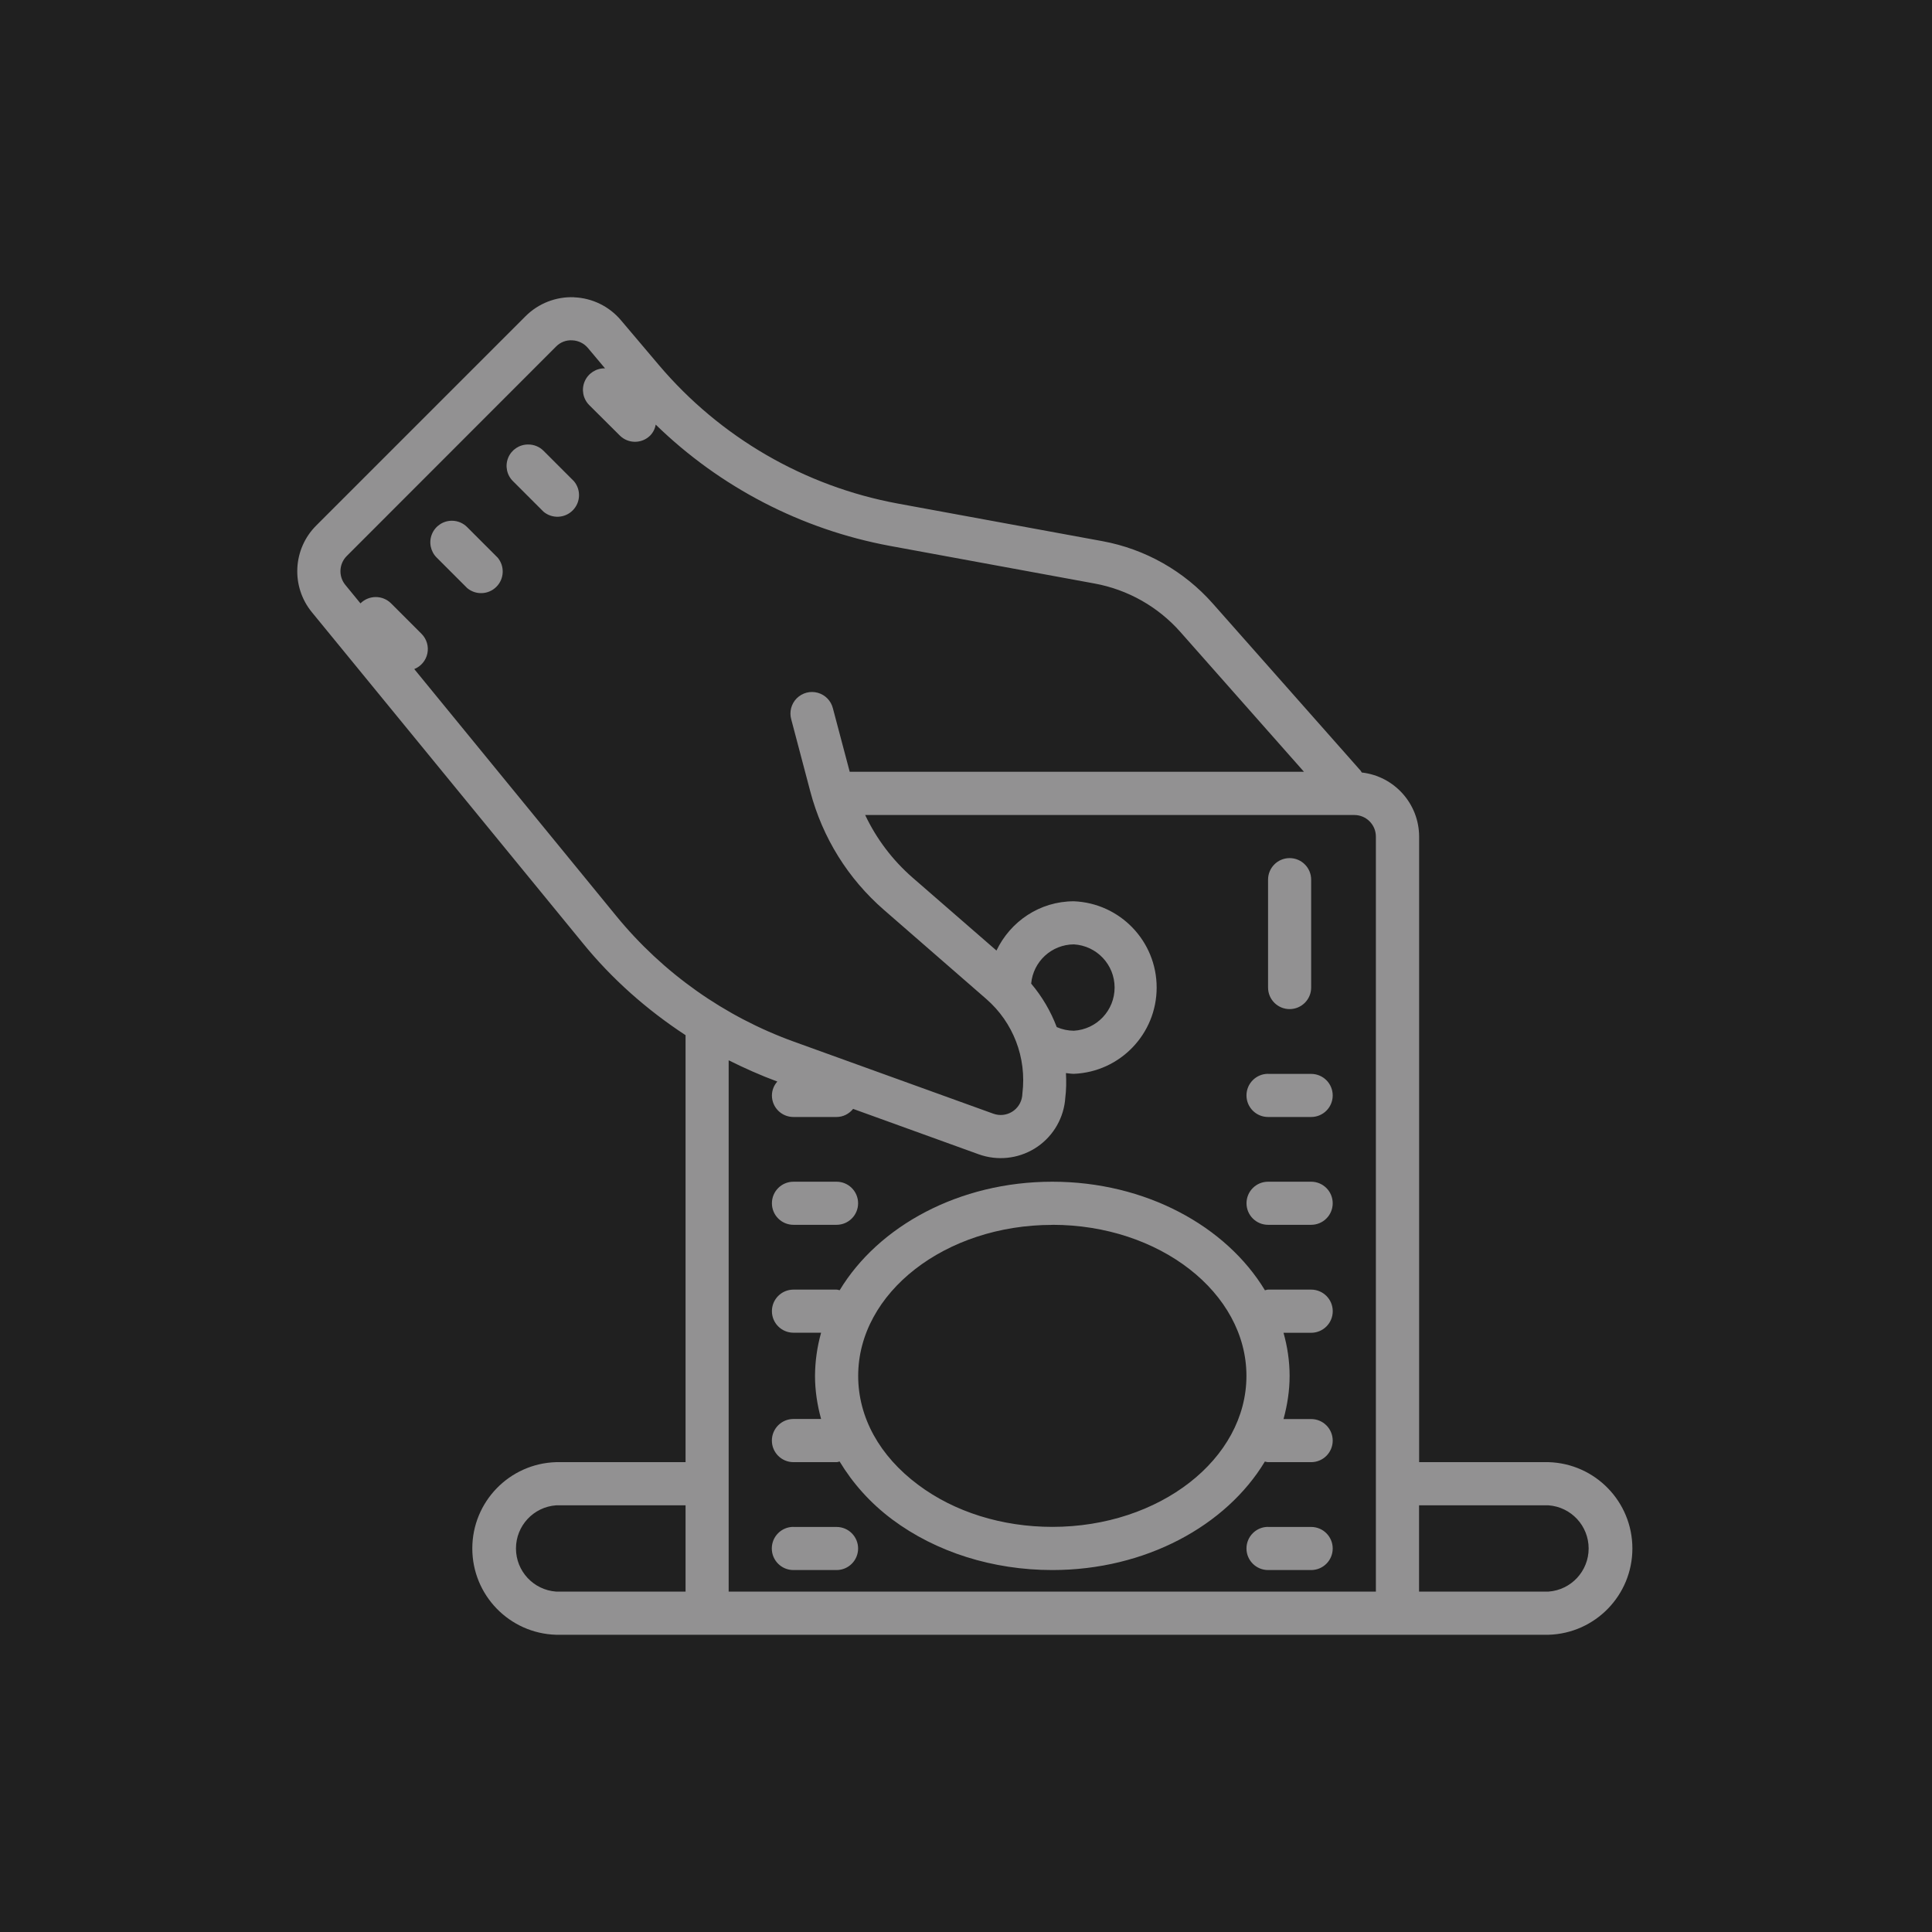
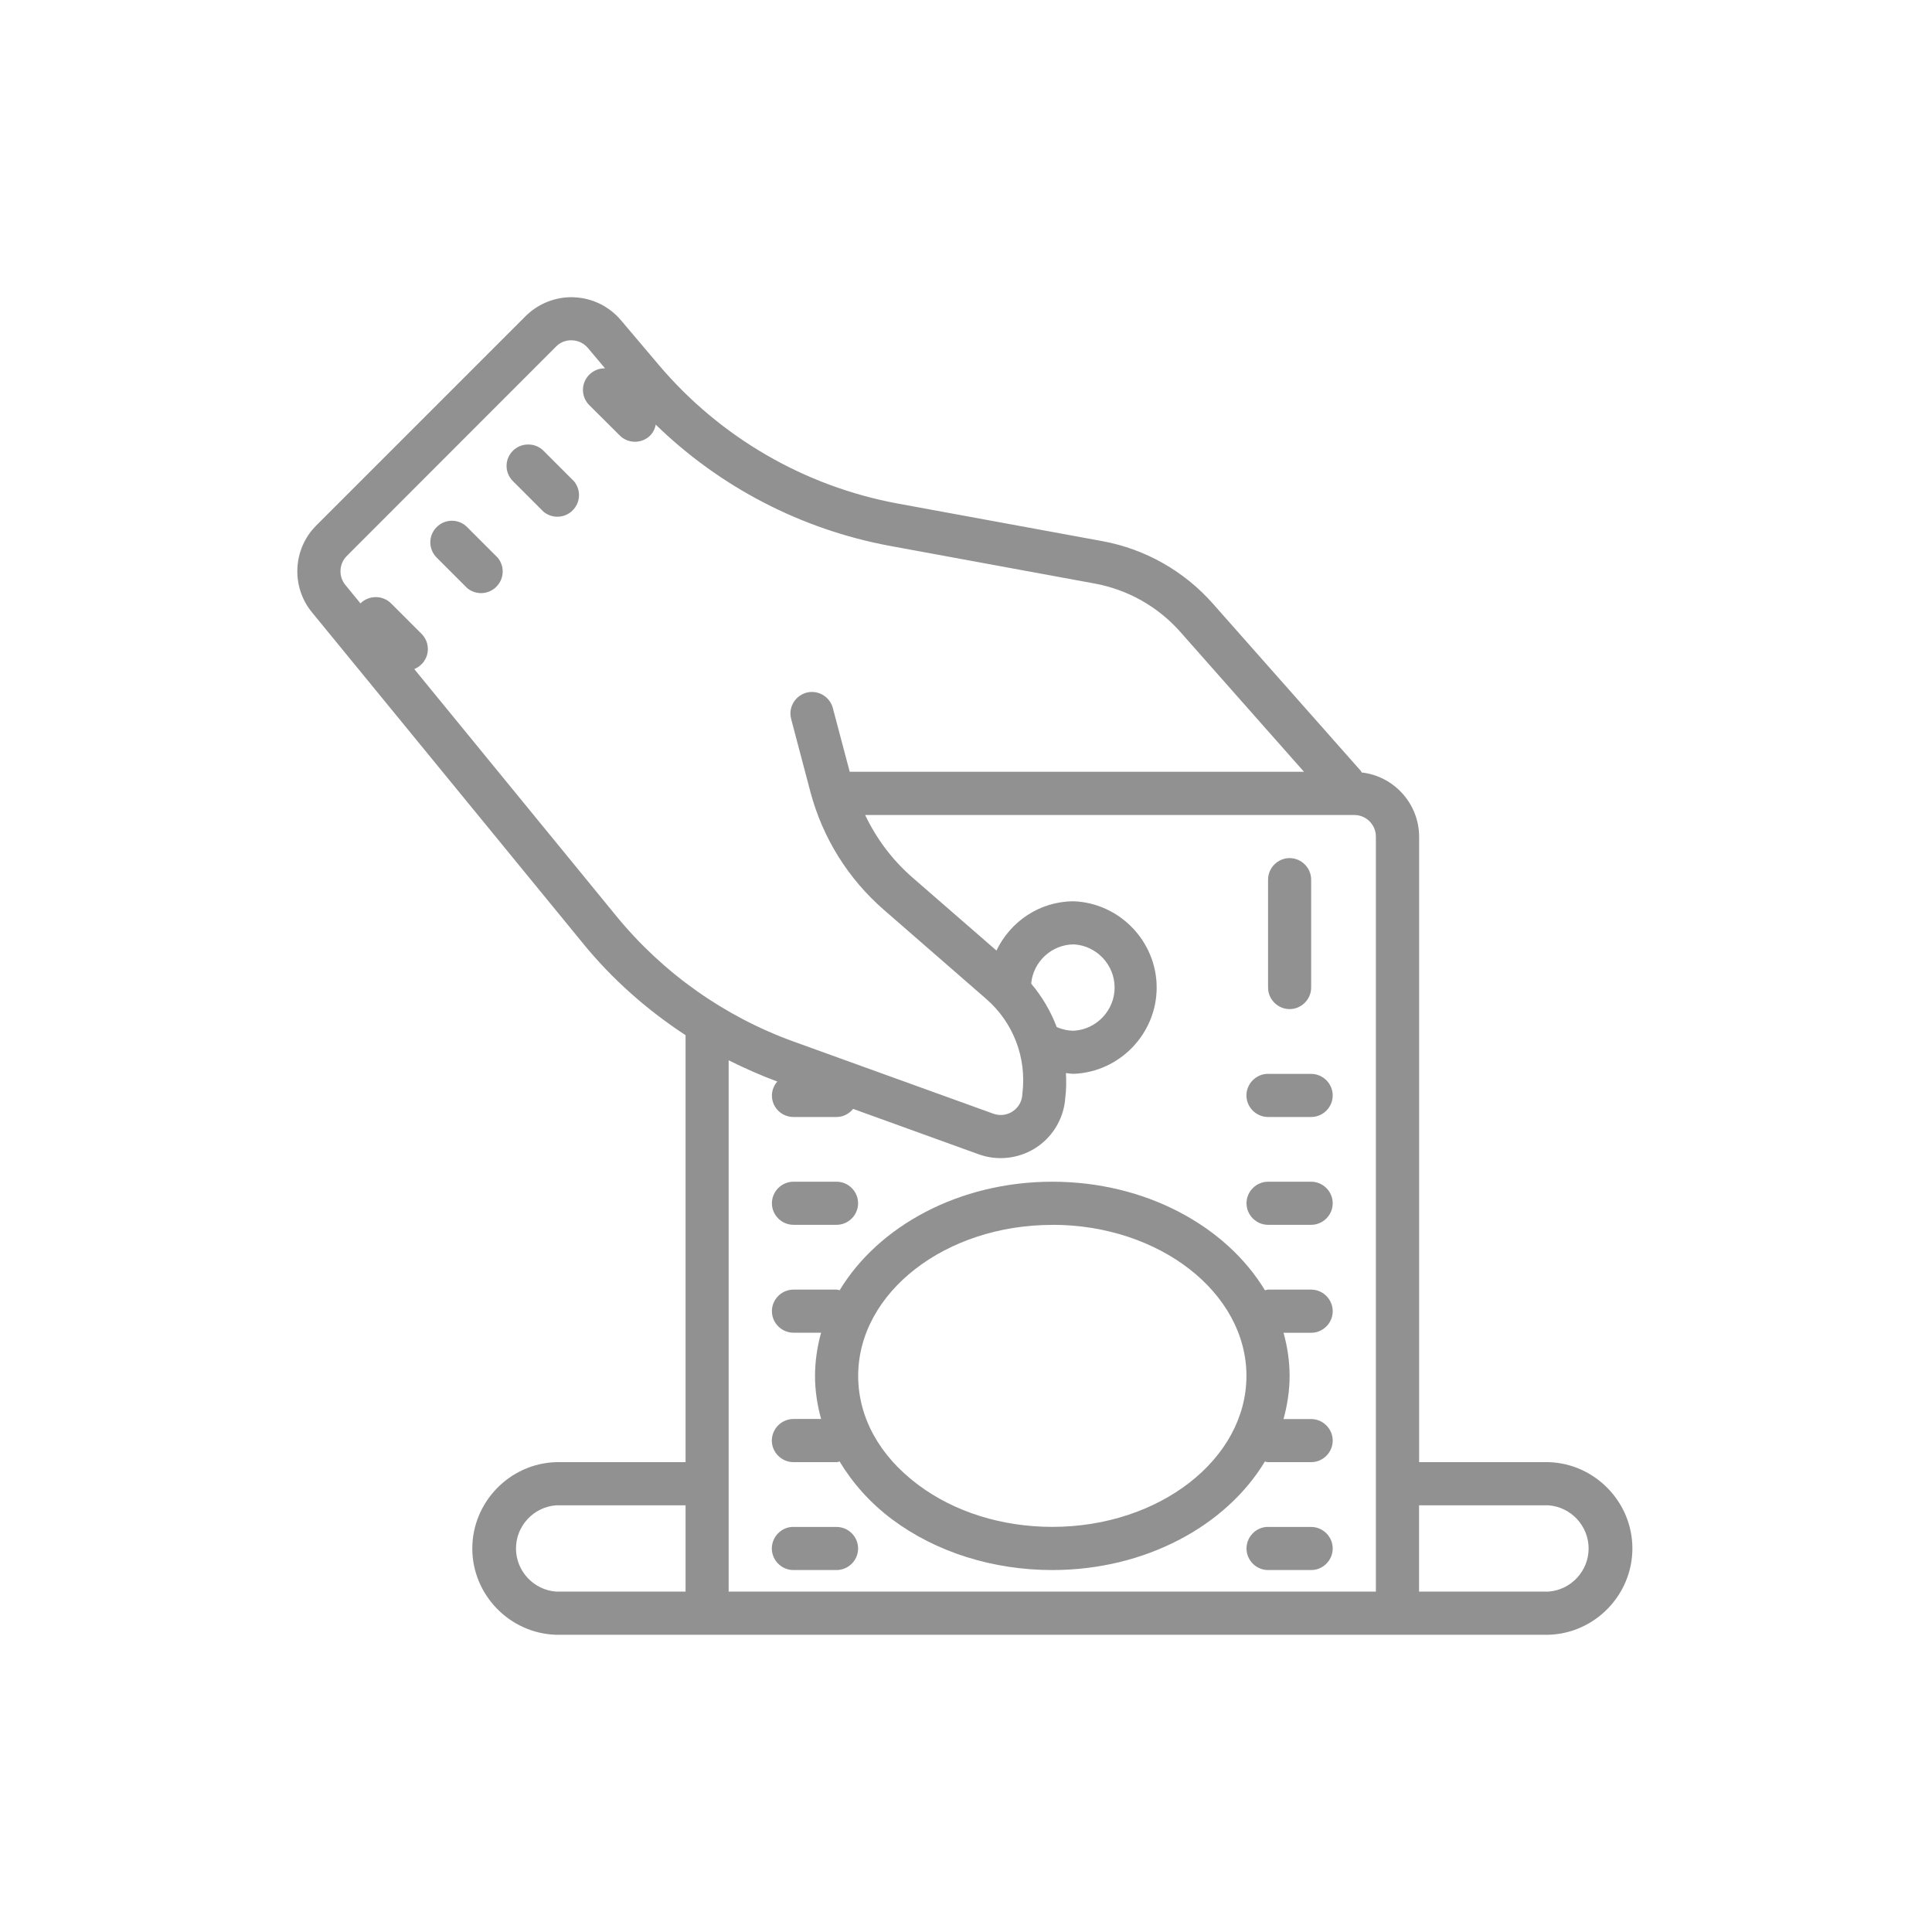
- <svg xmlns="http://www.w3.org/2000/svg" width="26" height="26" viewBox="0 0 26 26">
-   <g fill="none" fill-rule="evenodd">
-     <path fill="#000" d="M-215-2033h360V41h-360z" />
-     <path fill="#202020" d="M-215-26h360v70h-360z" />
-     <g fill="#929192">
-       <path fill-rule="nonzero" d="M7.725 4a.876.876 0 0 0-.652.255L4.256 7.072a.87.87 0 0 0-.058 1.168l3.644 4.451c.395.486.865.9 1.384 1.24v5.746H7.484a1.162 1.162 0 0 0 0 2.323H20.84a1.162 1.162 0 0 0 0-2.323h-1.742v-8.42a.87.87 0 0 0-.772-.861c-.006-.007-.008-.016-.014-.023l-1.99-2.25a2.615 2.615 0 0 0-1.484-.84l-2.759-.507a5.532 5.532 0 0 1-3.211-1.862l-.513-.606a.87.87 0 0 0-.63-.307zm-.024.58a.29.29 0 0 1 .21.102l.231.275a.29.29 0 0 0-.213.494l.412.41a.29.29 0 0 0 .409 0 .273.273 0 0 0 .074-.147 6.117 6.117 0 0 0 3.15 1.632l2.758.507a2.03 2.03 0 0 1 1.154.653l1.662 1.88h-6.113l-.226-.853a.29.29 0 1 0-.561.147l.257.973c.164.62.507 1.172.992 1.593l1.375 1.197c.365.317.546.792.487 1.272l-.003.036a.291.291 0 0 1-.387.237l-2.683-.969a5.51 5.51 0 0 1-2.395-1.695l-2.716-3.32a.29.29 0 0 0 .098-.474l-.411-.411a.292.292 0 0 0-.41 0H4.85l-.203-.248a.29.29 0 0 1 .02-.389l2.816-2.818a.279.279 0 0 1 .218-.084zm-.593 1.402a.288.288 0 0 0-.204.494l.41.41a.291.291 0 0 0 .41-.41l-.41-.41a.287.287 0 0 0-.206-.084zM6.083 7.008a.29.29 0 0 0-.206.496l.41.41a.291.291 0 0 0 .41-.41l-.41-.41a.288.288 0 0 0-.204-.086zm5.56 3.96h6.583c.16 0 .29.13.29.29v10.161h-8.71v-7.15c.213.106.43.203.655.286a.282.282 0 0 0-.073.187c0 .16.129.29.29.29h.58c.091 0 .17-.044.223-.109l1.69.611a.874.874 0 0 0 .752-.077.871.871 0 0 0 .409-.638l.003-.035c.015-.115.016-.23.01-.343.037.004.07.01.107.01a1.162 1.162 0 0 0 0-2.322c-.462 0-.855.273-1.042.663l-1.132-.984a2.583 2.583 0 0 1-.635-.84zm5.712.58a.29.29 0 0 0-.29.29v1.452a.29.29 0 1 0 .58 0v-1.452a.29.29 0 0 0-.29-.29zm-2.903 1.161a.582.582 0 0 1 0 1.162.583.583 0 0 1-.231-.049 2.007 2.007 0 0 0-.344-.585.58.58 0 0 1 .575-.528zm2.613 1.742a.29.29 0 1 0 0 .581h.58a.29.29 0 1 0 0-.58h-.58zm-6.387 1.452a.29.29 0 1 0 0 .58h.58a.29.29 0 1 0 0-.58h-.58zm3.484 0c-1.255 0-2.34.597-2.862 1.46-.014-.001-.027-.008-.042-.008h-.58a.29.29 0 1 0 0 .58h.372a2.202 2.202 0 0 0-.082.581c0 .197.03.391.082.58h-.372a.29.29 0 1 0 0 .581h.58c.015 0 .028-.006.041-.009.175.29.41.557.708.78.59.44 1.354.681 2.155.681 1.254 0 2.34-.597 2.86-1.46.015.002.028.008.043.008h.58a.29.29 0 1 0 0-.58h-.372c.051-.187.082-.381.082-.581 0-.2-.03-.394-.082-.58h.372a.29.29 0 1 0 0-.581h-.58c-.015 0-.028.007-.042.009-.522-.864-1.607-1.461-2.861-1.461zm2.903 0a.29.29 0 1 0 0 .58h.58a.29.29 0 1 0 0-.58h-.58zm-2.903.58c1.44 0 2.612.913 2.612 2.033 0 1.12-1.171 2.032-2.612 2.032-.676 0-1.318-.2-1.807-.567-.52-.388-.806-.908-.806-1.465 0-1.12 1.171-2.032 2.613-2.032zm-6.678 3.775h1.742v1.161H7.484a.582.582 0 0 1 0-1.161zm11.613 0h1.742a.582.582 0 0 1 0 1.161h-1.742v-1.161zm-8.42.29a.29.29 0 1 0 0 .581h.581a.29.29 0 1 0 0-.58h-.58zm6.388 0a.29.29 0 1 0 0 .581h.58a.29.29 0 1 0 0-.58h-.58z" />
-       <text font-family="RobotoCondensed-Regular, Roboto Condensed" font-size="11.25" font-style="condensed" letter-spacing=".225" transform="translate(-3)">
-         <tspan x=".079" y="34">Donate</tspan>
-       </text>
-     </g>
+ <svg xmlns="http://www.w3.org/2000/svg" width="100%" height="100%" viewBox="0 0 26 26" version="1.1" xml:space="preserve" style="fill-rule:evenodd;clip-rule:evenodd;stroke-linejoin:round;stroke-miterlimit:2;">
+   <g>
+     <path d="M7.725,4c-0.243,-0.009 -0.48,0.083 -0.652,0.255l-2.817,2.817c-0.316,0.315 -0.341,0.824 -0.058,1.168l3.644,4.451c0.395,0.486 0.865,0.9 1.384,1.24l0,5.746l-1.742,0c-0.624,0.018 -1.128,0.537 -1.128,1.162c0,0.624 0.504,1.143 1.128,1.161l13.356,0c0.624,-0.018 1.128,-0.537 1.128,-1.162c0,-0.624 -0.504,-1.143 -1.128,-1.161l-1.742,0l0,-8.42c-0.002,-0.439 -0.336,-0.812 -0.772,-0.861c-0.006,-0.007 -0.008,-0.016 -0.014,-0.023l-1.99,-2.25c-0.387,-0.438 -0.909,-0.734 -1.484,-0.84l-2.759,-0.507c-1.253,-0.232 -2.387,-0.89 -3.211,-1.862l-0.513,-0.606c-0.158,-0.186 -0.386,-0.298 -0.63,-0.307l0,-0.001Zm-0.024,0.58c0.081,0.003 0.157,0.04 0.21,0.102l0.231,0.275l-0.007,0c-0.159,0 -0.29,0.131 -0.29,0.29c0,0.076 0.03,0.15 0.084,0.204l0.412,0.41c0.112,0.112 0.297,0.112 0.409,0c0.039,-0.04 0.065,-0.092 0.074,-0.147c0.866,0.843 1.962,1.411 3.15,1.632l2.758,0.507c0.447,0.082 0.853,0.312 1.154,0.653l1.662,1.88l-6.113,0l-0.226,-0.853c-0.032,-0.129 -0.149,-0.221 -0.282,-0.221c-0.159,0 -0.29,0.131 -0.29,0.29c0,0.027 0.004,0.053 0.011,0.078l0.257,0.973c0.164,0.62 0.507,1.172 0.992,1.593l1.375,1.197c0.365,0.317 0.546,0.792 0.487,1.272l-0.003,0.036c-0.018,0.145 -0.143,0.254 -0.289,0.254c-0.033,0 -0.066,-0.006 -0.098,-0.017l-2.683,-0.969c-0.937,-0.338 -1.765,-0.924 -2.395,-1.695l-2.716,-3.32c0.11,-0.044 0.183,-0.151 0.183,-0.269c0,-0.077 -0.031,-0.151 -0.085,-0.205l-0.411,-0.411c-0.113,-0.111 -0.297,-0.111 -0.41,0l-0.002,0l-0.203,-0.248c-0.094,-0.115 -0.085,-0.284 0.02,-0.389l2.816,-2.818c0.057,-0.059 0.137,-0.089 0.218,-0.084Zm-0.593,1.402l-0.003,0c-0.158,0 -0.288,0.13 -0.288,0.288c0,0.078 0.032,0.152 0.087,0.206l0.41,0.41c0.052,0.044 0.119,0.068 0.187,0.068c0.16,0 0.291,-0.131 0.291,-0.291c0,-0.068 -0.024,-0.135 -0.068,-0.187l-0.41,-0.41c-0.055,-0.055 -0.129,-0.085 -0.206,-0.084Zm-1.025,1.026l-0.002,0c-0.159,0 -0.29,0.131 -0.29,0.29c0,0.077 0.031,0.152 0.086,0.206l0.41,0.41c0.052,0.044 0.119,0.068 0.187,0.068c0.16,0 0.291,-0.131 0.291,-0.291c0,-0.068 -0.024,-0.135 -0.068,-0.187l-0.41,-0.41c-0.054,-0.055 -0.127,-0.086 -0.204,-0.086Zm5.56,3.96l6.583,0c0.16,0 0.29,0.13 0.29,0.29l0,10.161l-8.71,0l0,-7.15c0.213,0.106 0.43,0.203 0.655,0.286c-0.046,0.051 -0.072,0.118 -0.073,0.187c0,0.16 0.129,0.29 0.29,0.29l0.58,0c0.091,0 0.17,-0.044 0.223,-0.109l1.69,0.611c0.249,0.09 0.526,0.061 0.752,-0.077c0.226,-0.139 0.377,-0.374 0.409,-0.638l0.003,-0.035c0.015,-0.115 0.016,-0.23 0.01,-0.343c0.037,0.004 0.07,0.01 0.107,0.01c0.619,-0.026 1.114,-0.542 1.114,-1.161c0,-0.619 -0.495,-1.135 -1.114,-1.161c-0.462,0 -0.855,0.273 -1.042,0.663l-1.132,-0.984c-0.267,-0.233 -0.483,-0.519 -0.635,-0.84Zm5.712,0.58c-0.159,0 -0.29,0.131 -0.29,0.29l0,1.452c0,0.159 0.131,0.29 0.29,0.29c0.159,0 0.29,-0.131 0.29,-0.29l0,-1.452c0,-0.159 -0.131,-0.29 -0.29,-0.29Zm-2.903,1.161c0.306,0.018 0.548,0.275 0.548,0.581c0,0.306 -0.242,0.563 -0.548,0.581c-0.08,0 -0.158,-0.017 -0.231,-0.049c-0.081,-0.213 -0.197,-0.411 -0.344,-0.585c0.027,-0.296 0.277,-0.527 0.575,-0.528Zm2.613,1.742c-0.159,0 -0.291,0.131 -0.291,0.291c0,0.159 0.132,0.29 0.291,0.29l0.58,0c0.159,0 0.29,-0.131 0.29,-0.29c0,-0.159 -0.131,-0.29 -0.29,-0.29l-0.58,0l0,-0.001Zm-6.387,1.452c-0.159,0 -0.29,0.131 -0.29,0.29c0,0.159 0.131,0.29 0.29,0.29l0.58,0c0.159,0 0.29,-0.131 0.29,-0.29c0,-0.159 -0.131,-0.29 -0.29,-0.29l-0.58,0Zm3.484,0c-1.255,0 -2.34,0.597 -2.862,1.46c-0.014,-0.001 -0.027,-0.008 -0.042,-0.008l-0.58,0c-0.159,0 -0.29,0.131 -0.29,0.29c0,0.159 0.131,0.29 0.29,0.29l0.372,0c-0.053,0.189 -0.081,0.385 -0.082,0.581c0,0.197 0.03,0.391 0.082,0.58l-0.372,0c-0.159,0 -0.291,0.131 -0.291,0.291c0,0.159 0.132,0.29 0.291,0.29l0.58,0c0.015,0 0.028,-0.006 0.041,-0.009c0.175,0.29 0.41,0.557 0.708,0.78c0.59,0.44 1.354,0.681 2.155,0.681c1.254,0 2.34,-0.597 2.86,-1.46c0.015,0.002 0.028,0.008 0.043,0.008l0.58,0c0.159,0 0.29,-0.131 0.29,-0.29c0,-0.159 -0.131,-0.29 -0.29,-0.29l-0.372,0c0.051,-0.187 0.082,-0.381 0.082,-0.581c0,-0.2 -0.03,-0.394 -0.082,-0.58l0.372,0c0.159,0 0.29,-0.131 0.29,-0.29c0,-0.16 -0.131,-0.291 -0.29,-0.291l-0.58,0c-0.015,0 -0.028,0.007 -0.042,0.009c-0.522,-0.864 -1.607,-1.461 -2.861,-1.461Zm2.903,0c-0.159,0 -0.29,0.131 -0.29,0.29c0,0.159 0.131,0.29 0.29,0.29l0.58,0c0.159,0 0.29,-0.131 0.29,-0.29c0,-0.159 -0.131,-0.29 -0.29,-0.29l-0.58,0Zm-2.903,0.58c1.44,0 2.612,0.913 2.612,2.033c0,1.12 -1.171,2.032 -2.612,2.032c-0.676,0 -1.318,-0.2 -1.807,-0.567c-0.52,-0.388 -0.806,-0.908 -0.806,-1.465c0,-1.12 1.171,-2.032 2.613,-2.032l0,-0.001Zm-6.678,3.775l1.742,0l0,1.161l-1.742,0c-0.303,-0.022 -0.54,-0.277 -0.54,-0.58c0,-0.304 0.237,-0.559 0.54,-0.581Zm11.613,0l1.742,0c0.303,0.022 0.54,0.277 0.54,0.581c0,0.303 -0.237,0.558 -0.54,0.58l-1.742,0l0,-1.161Zm-8.42,0.29c-0.159,0 -0.29,0.131 -0.29,0.291c0,0.159 0.131,0.29 0.29,0.29l0.581,0c0.159,0 0.29,-0.131 0.29,-0.29c0,-0.159 -0.131,-0.29 -0.29,-0.29l-0.58,0l-0.001,-0.001Zm6.388,0c-0.159,0 -0.29,0.131 -0.29,0.291c0,0.159 0.131,0.29 0.29,0.29l0.58,0c0.159,0 0.29,-0.131 0.29,-0.29c0,-0.159 -0.131,-0.29 -0.29,-0.29l-0.58,0l0,-0.001Z" style="fill:#929192;fill-rule:nonzero;" />
  </g>
</svg>
